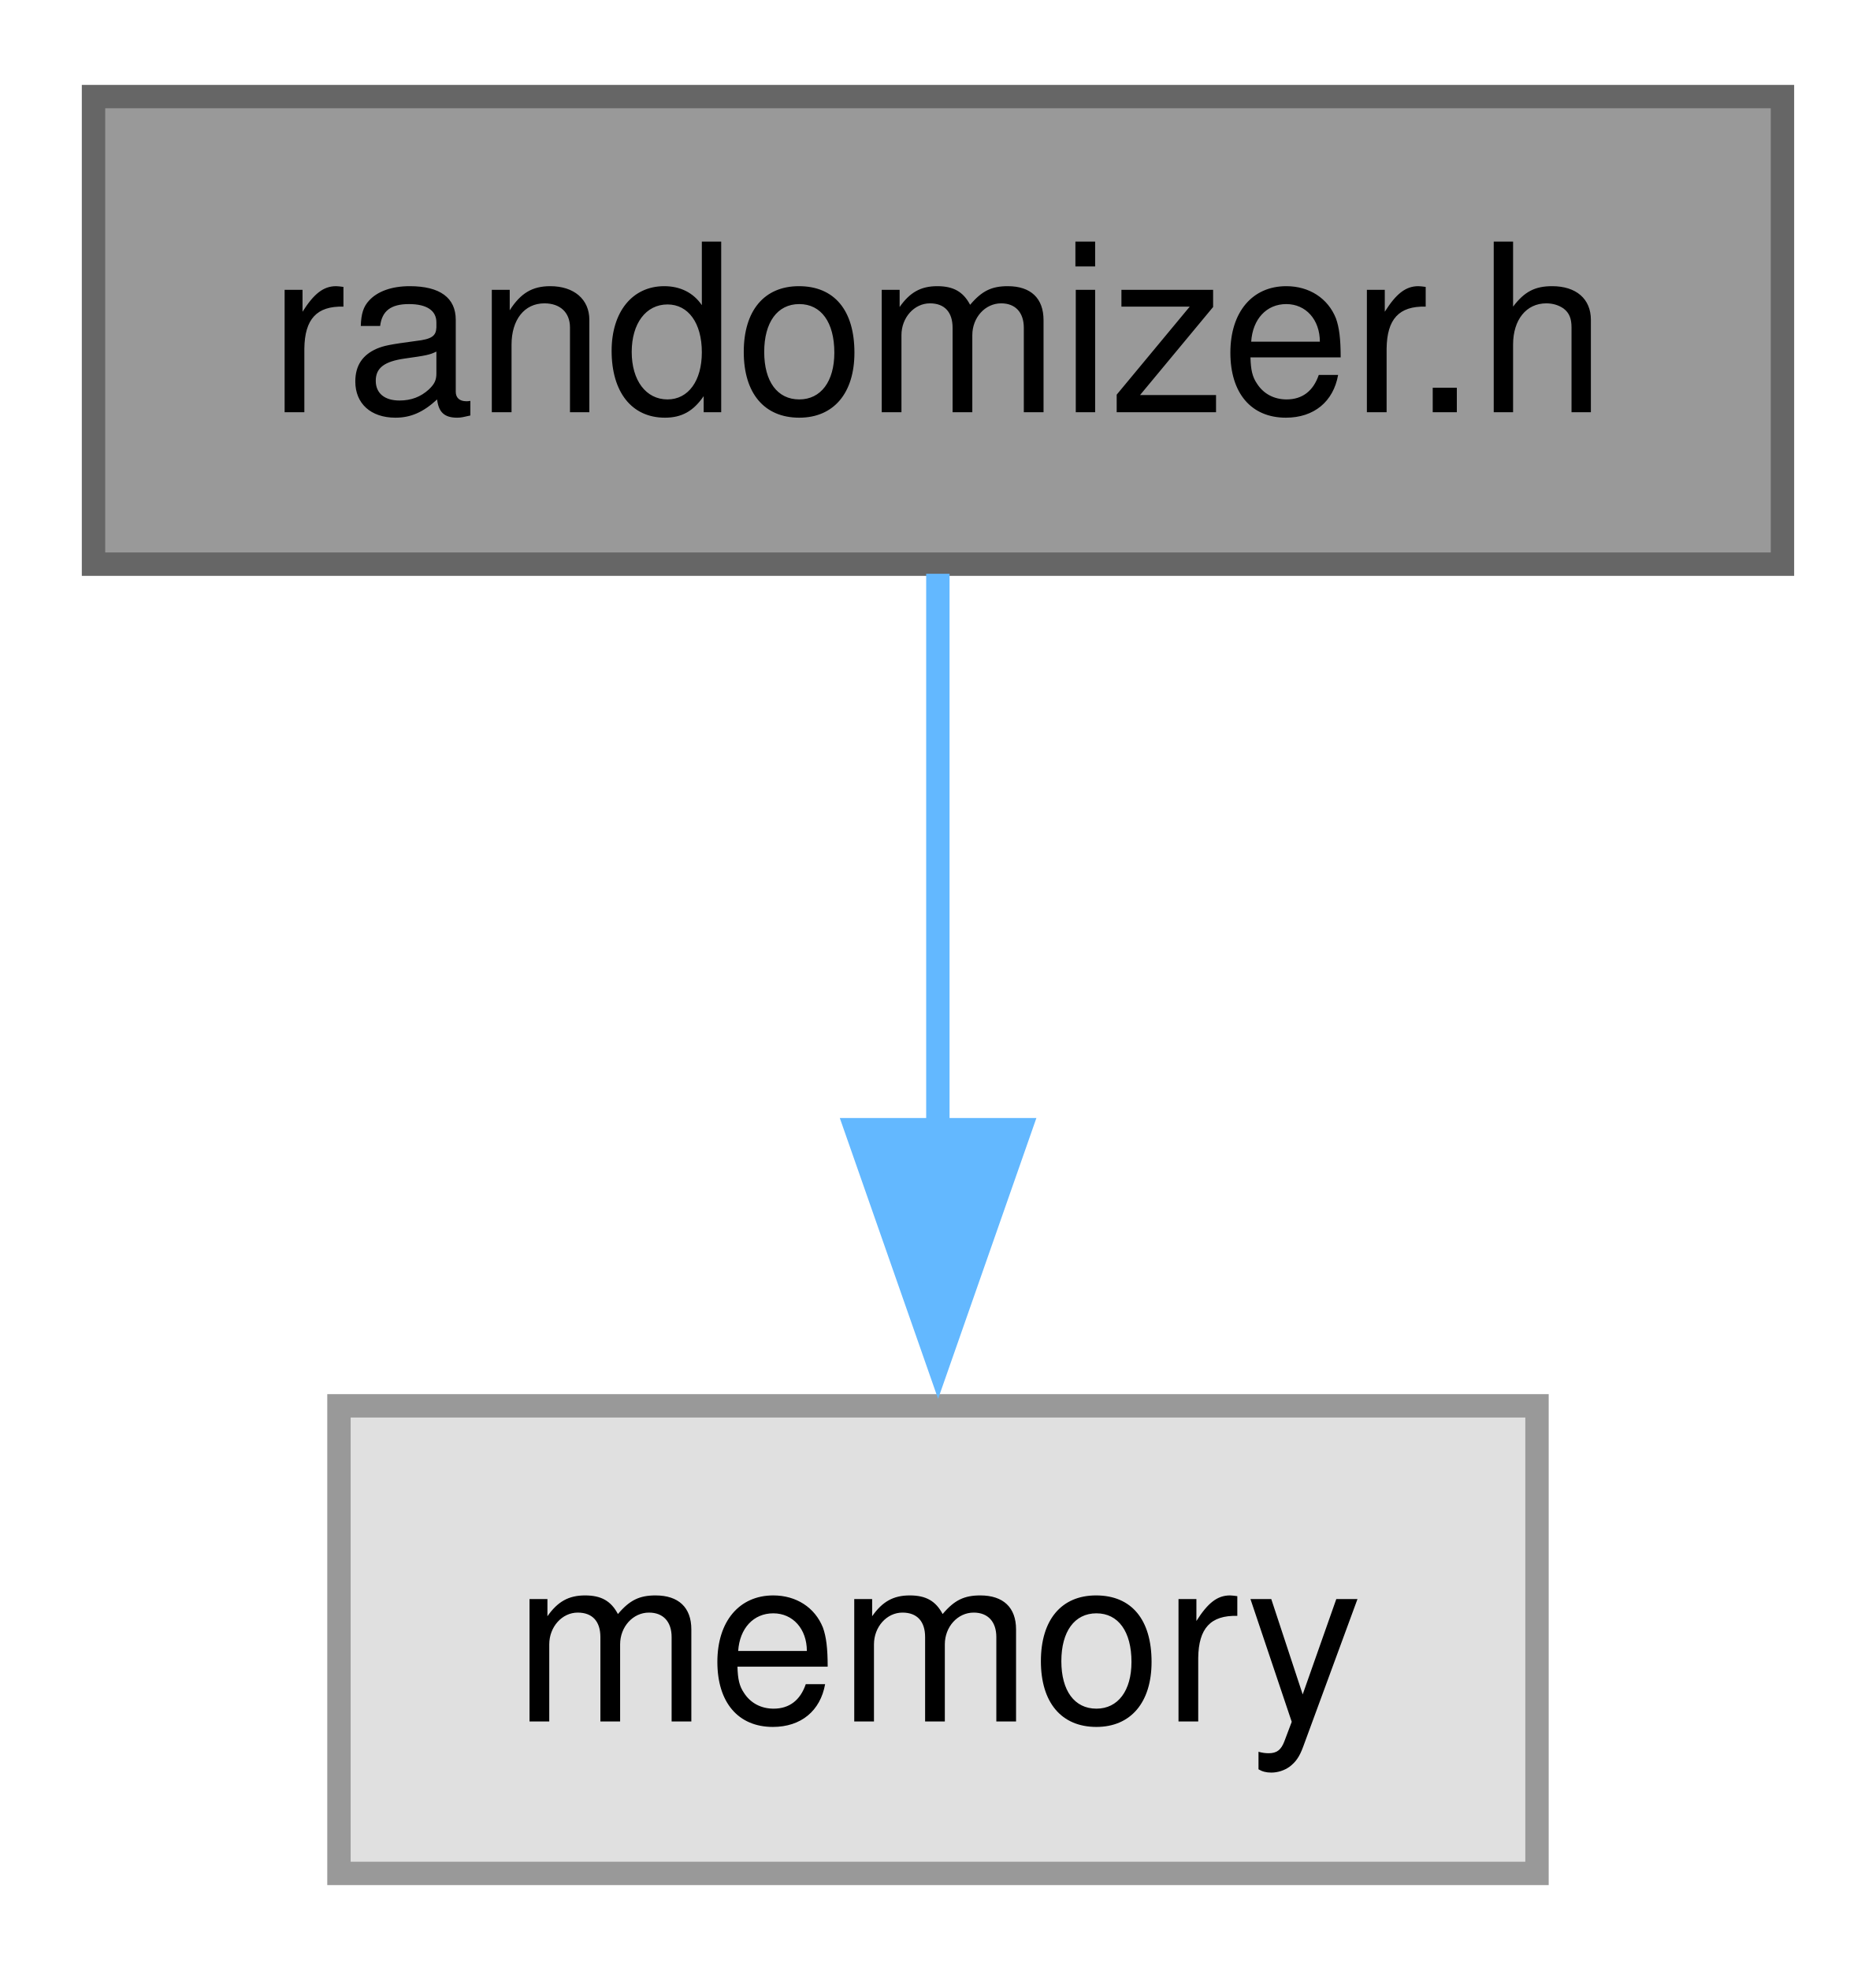
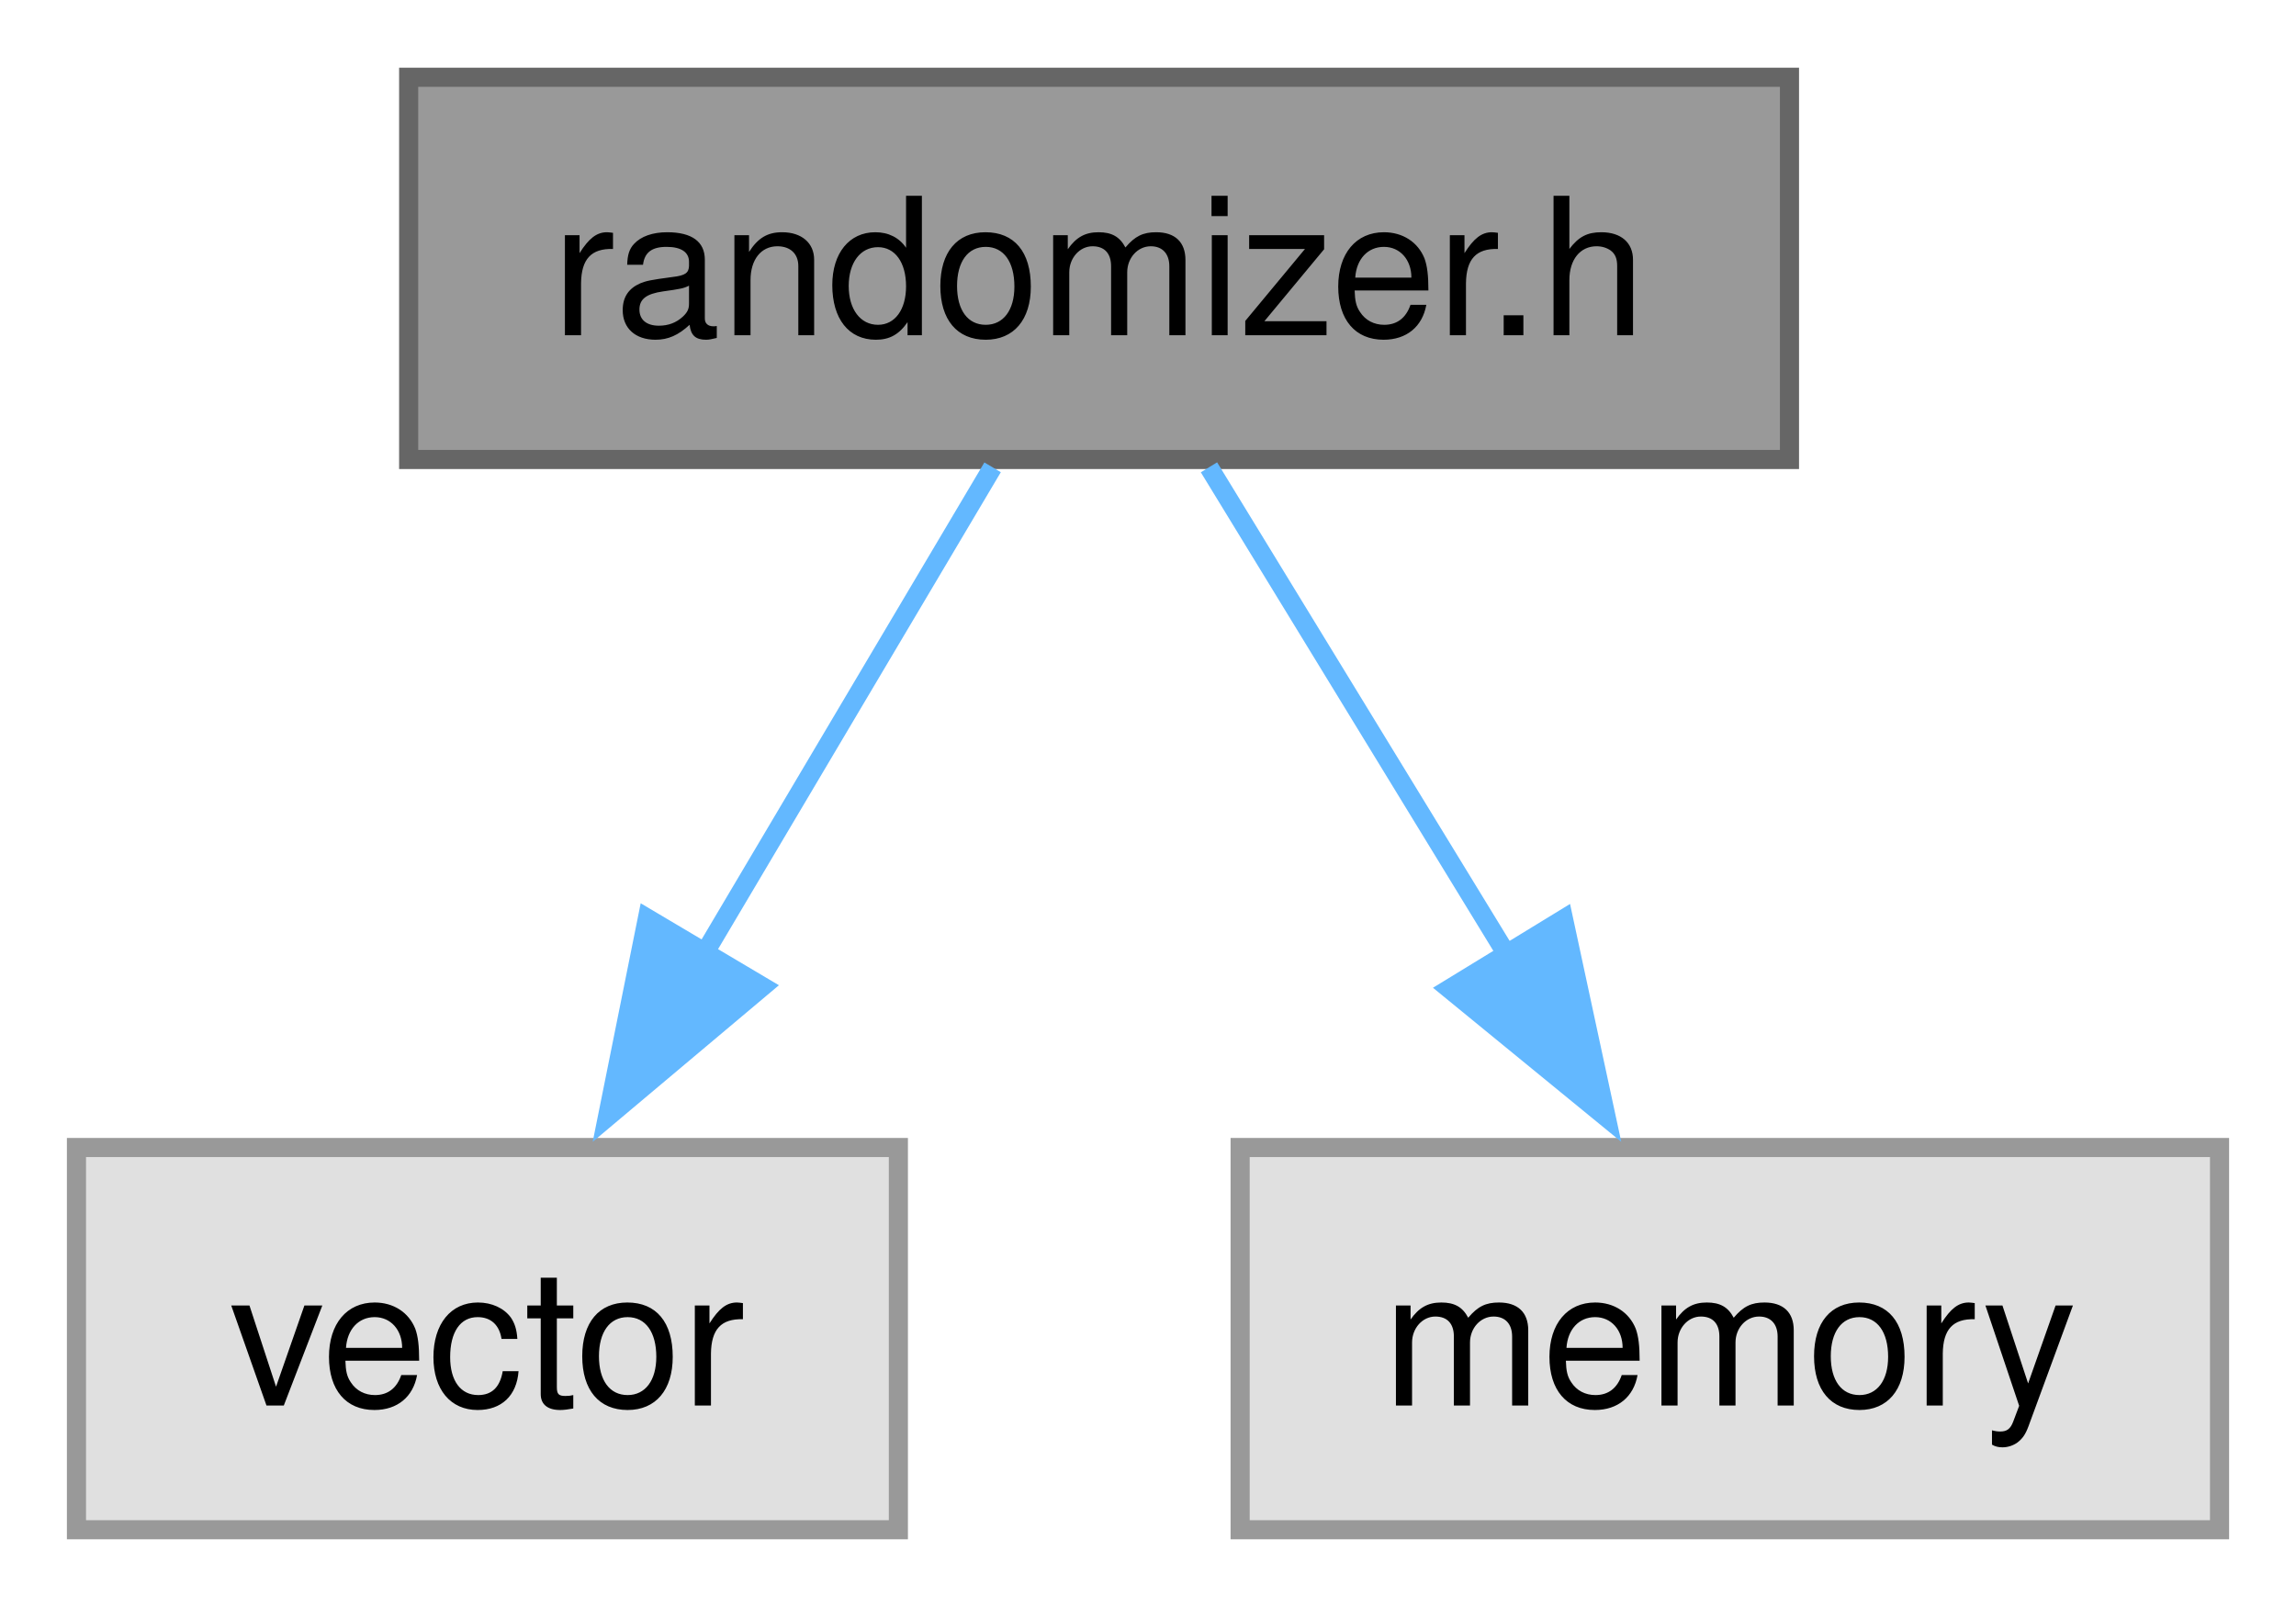
- <svg xmlns="http://www.w3.org/2000/svg" xmlns:xlink="http://www.w3.org/1999/xlink" width="80pt" height="84pt" viewBox="0.00 0.00 80.25 84.00">
+ <svg xmlns="http://www.w3.org/2000/svg" xmlns:xlink="http://www.w3.org/1999/xlink" width="120pt" height="84pt" viewBox="0.00 0.00 120.12 84.00">
  <g id="graph0" class="graph" transform="scale(1 1) rotate(0) translate(4 80)">
    <g id="Node000001" class="node">
      <g id="a_Node000001">
        <a xlink:title=" ">
-           <polygon fill="#999999" stroke="#666666" points="72.25,-76 0,-76 0,-56 72.25,-56 72.25,-76" />
-           <text text-anchor="middle" x="36.12" y="-62.5" font-family="Helvetica,sans-Serif" font-size="10.00">randomizer.h</text>
+           <polygon fill="#999999" stroke="#666666" points="89.62,-76 17.38,-76 17.38,-56 89.62,-56 89.62,-76" />
+           <text text-anchor="middle" x="53.5" y="-62.5" font-family="Helvetica,sans-Serif" font-size="10.00">randomizer.h</text>
        </a>
      </g>
    </g>
    <g id="Node000002" class="node">
      <g id="a_Node000002">
        <a xlink:title=" ">
-           <polygon fill="#e0e0e0" stroke="#999999" points="61.75,-20 10.5,-20 10.5,0 61.75,0 61.75,-20" />
-           <text text-anchor="middle" x="36.12" y="-6.5" font-family="Helvetica,sans-Serif" font-size="10.00">memory</text>
+           <polygon fill="#e0e0e0" stroke="#999999" points="43,-20 0,-20 0,0 43,0 43,-20" />
+           <text text-anchor="middle" x="21.5" y="-6.5" font-family="Helvetica,sans-Serif" font-size="10.00">vector</text>
        </a>
      </g>
    </g>
    <g id="edge1_Node000001_Node000002" class="edge">
      <g id="a_edge1_Node000001_Node000002">
        <a xlink:title=" ">
-           <path fill="none" stroke="#63b8ff" d="M36.12,-55.59C36.12,-49.01 36.12,-39.96 36.12,-31.73" />
-           <polygon fill="#63b8ff" stroke="#63b8ff" points="39.63,-31.81 36.13,-21.81 32.63,-31.81 39.63,-31.81" />
+           <path fill="none" stroke="#63b8ff" d="M47.93,-55.59C43.75,-48.55 37.9,-38.67 32.76,-30" />
+           <polygon fill="#63b8ff" stroke="#63b8ff" points="35.89,-28.42 27.78,-21.6 29.87,-31.99 35.89,-28.42" />
+         </a>
+       </g>
+     </g>
+     <g id="Node000003" class="node">
+       <g id="a_Node000003">
+         <a xlink:title=" ">
+           <polygon fill="#e0e0e0" stroke="#999999" points="112.12,-20 60.88,-20 60.88,0 112.12,0 112.12,-20" />
+           <text text-anchor="middle" x="86.5" y="-6.5" font-family="Helvetica,sans-Serif" font-size="10.00">memory</text>
+         </a>
+       </g>
+     </g>
+     <g id="edge2_Node000001_Node000003" class="edge">
+       <g id="a_edge2_Node000001_Node000003">
+         <a xlink:title=" ">
+           <path fill="none" stroke="#63b8ff" d="M59.25,-55.59C63.55,-48.55 69.59,-38.67 74.89,-30" />
+           <polygon fill="#63b8ff" stroke="#63b8ff" points="77.8,-31.95 80.03,-21.59 71.83,-28.3 77.8,-31.95" />
        </a>
      </g>
    </g>
  </g>
</svg>
